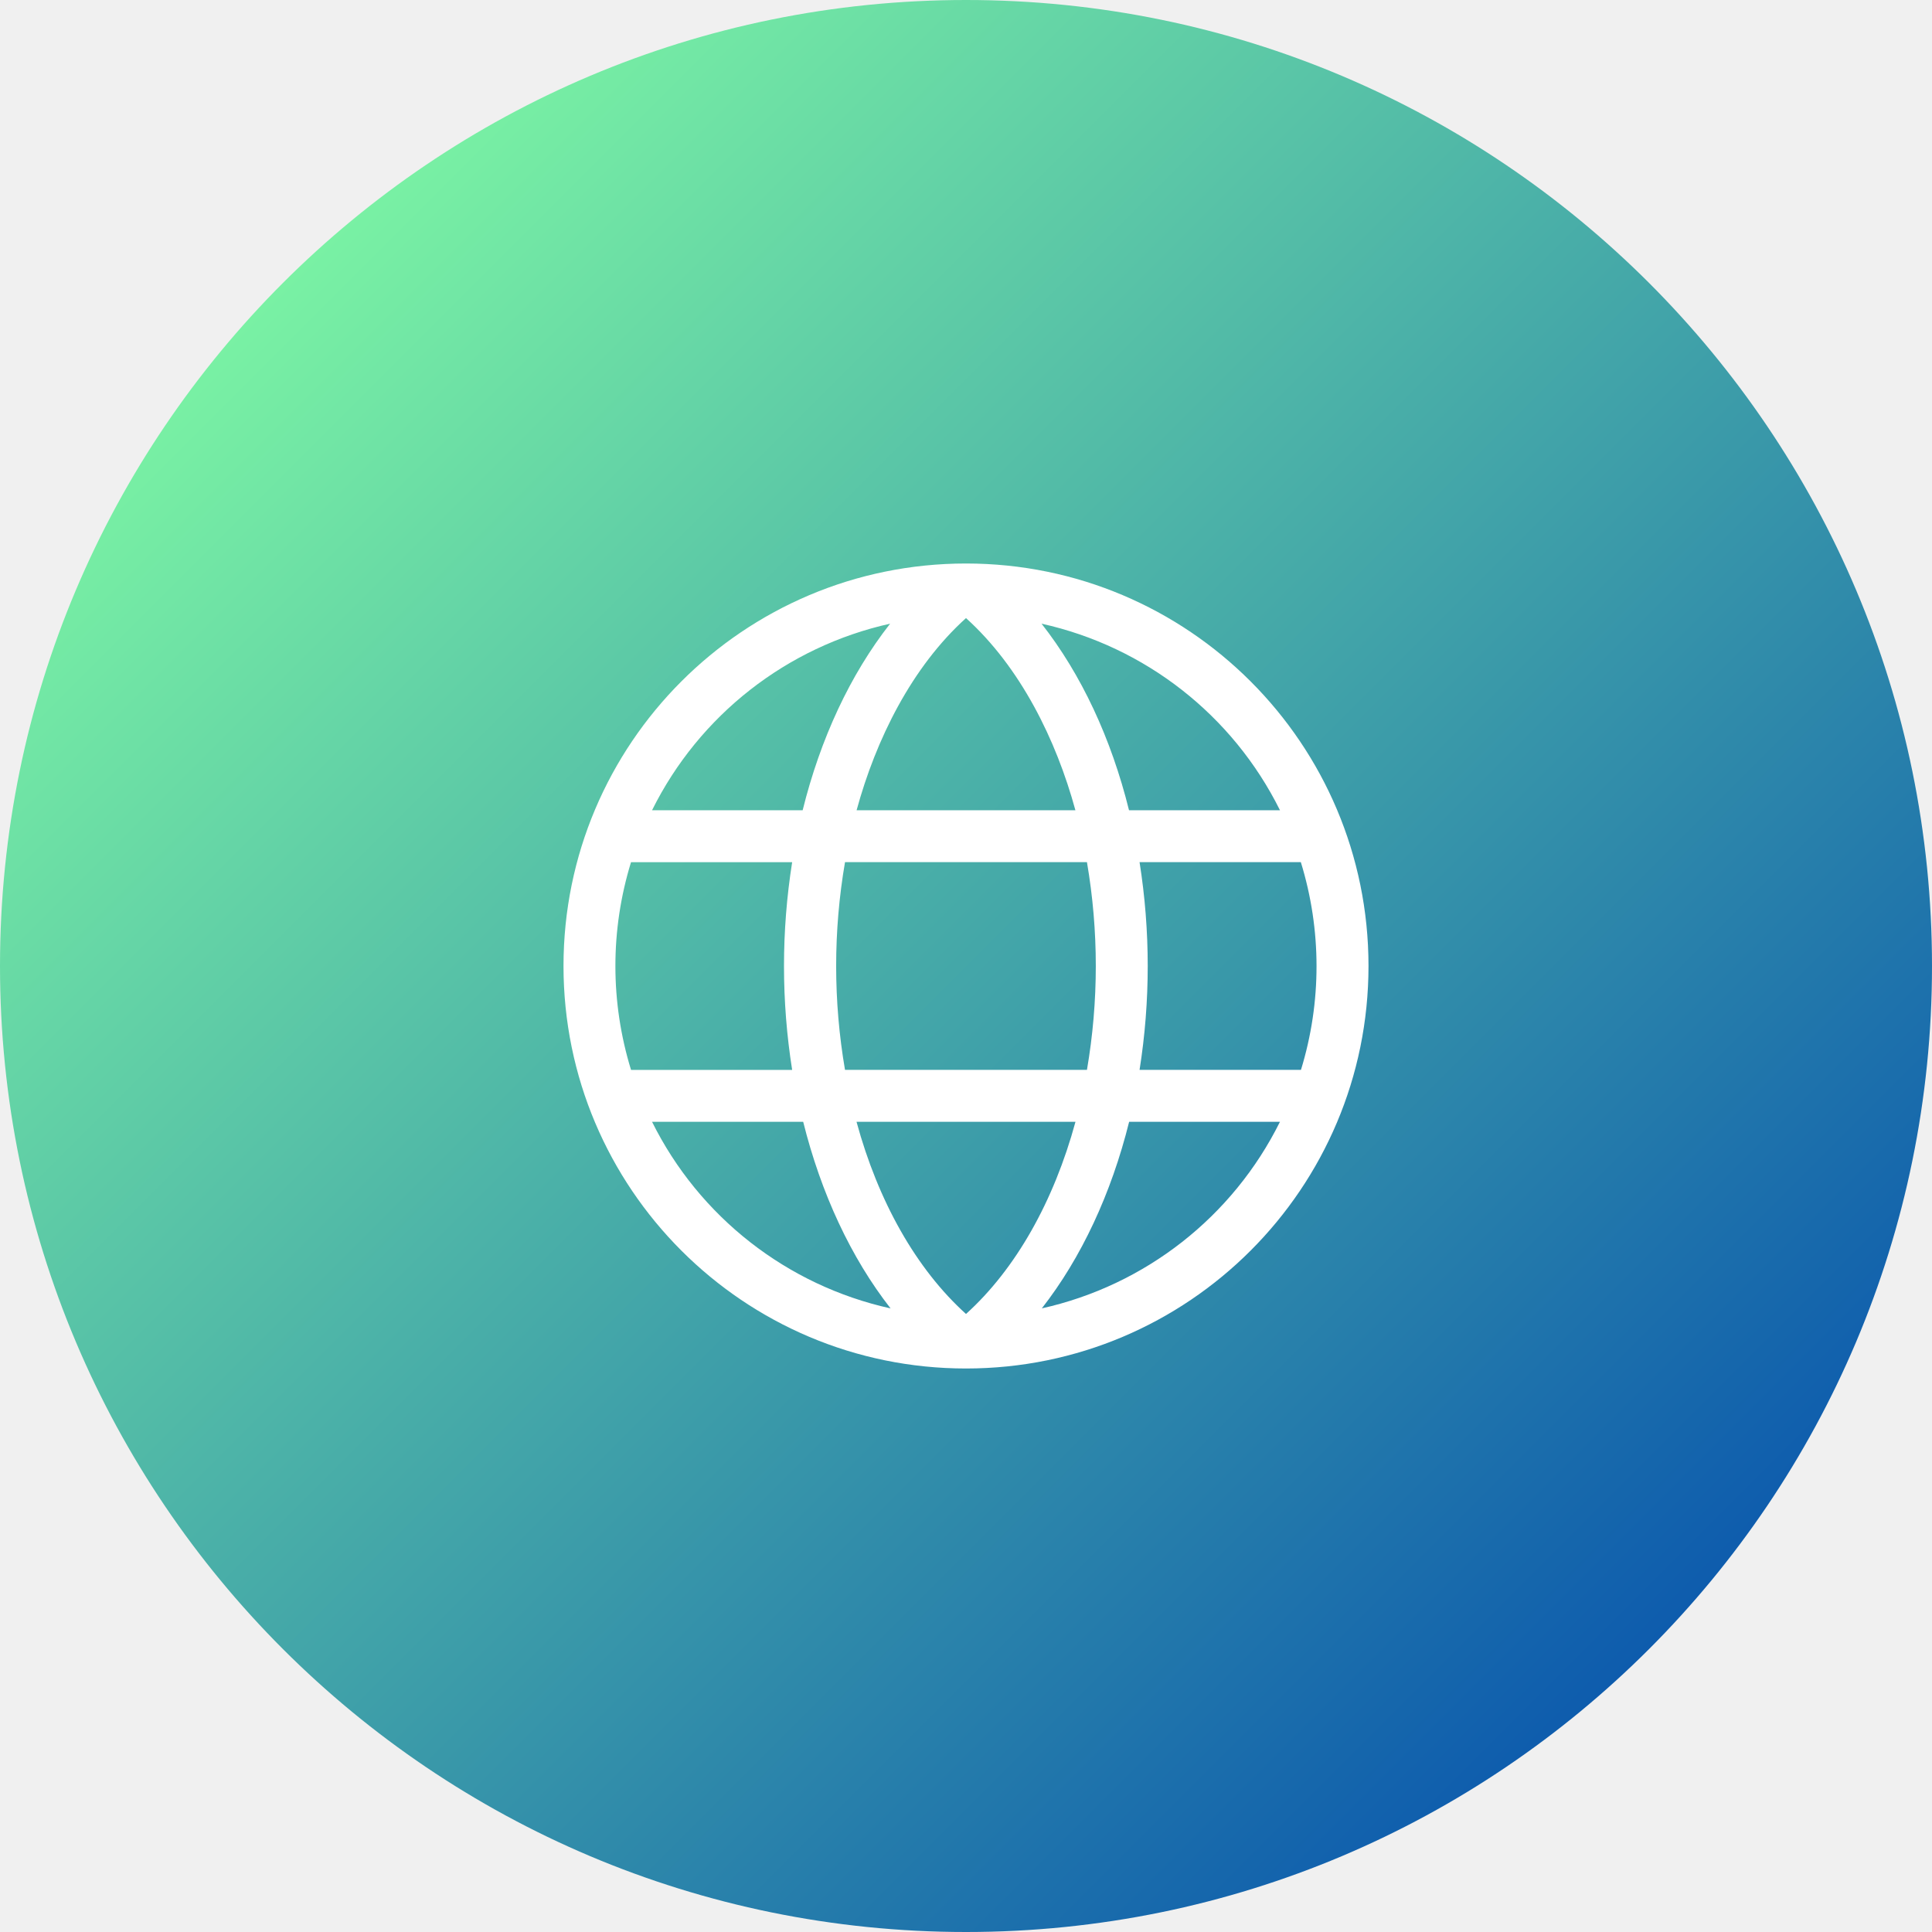
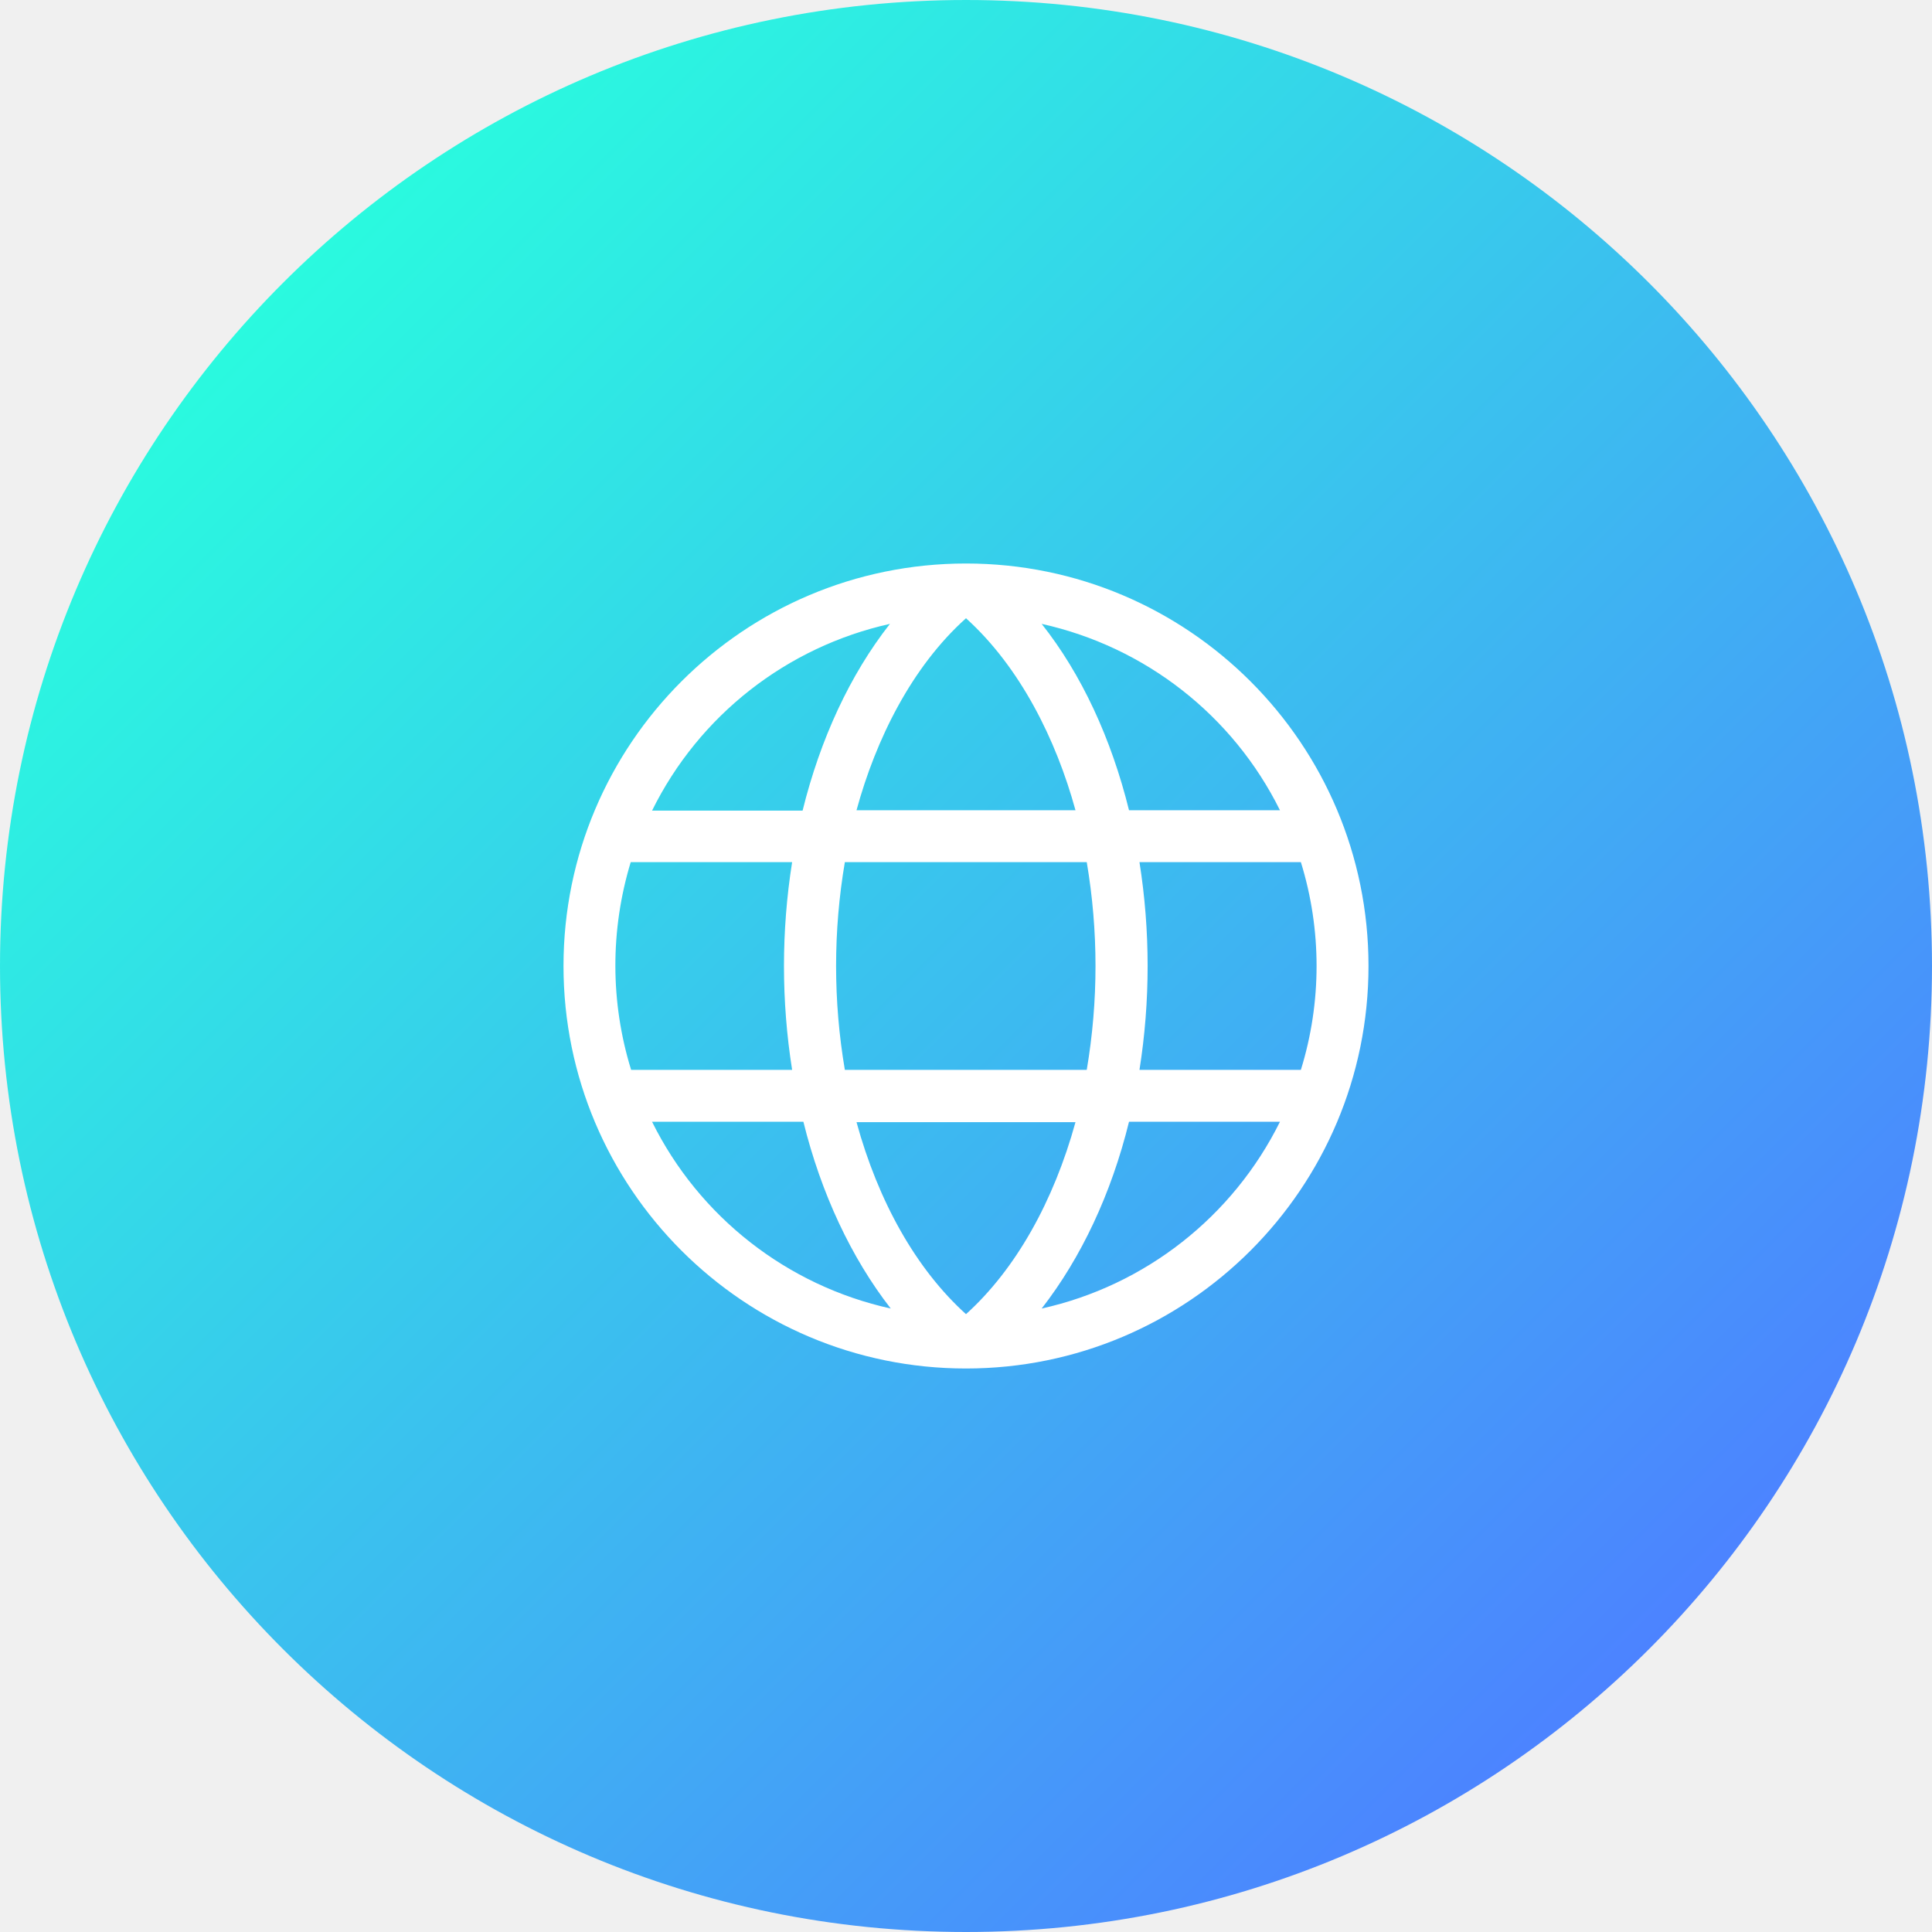
- <svg xmlns="http://www.w3.org/2000/svg" id="Layer_4" data-name="Layer 4" viewBox="0 0 480 480">
-   <defs>
-     <style>
-       .cls-1 {
-         fill: url(#linear-gradient);
-       }
- 
-       .cls-2 {
-         fill: #fff;
-       }
-     </style>
-     <linearGradient id="linear-gradient" x1="70.29" y1="70.29" x2="409.71" y2="409.71" gradientUnits="userSpaceOnUse">
-       <stop offset="0" stop-color="#79f1a4" />
-       <stop offset="1" stop-color="#0e5cad" />
-     </linearGradient>
-   </defs>
-   <circle class="cls-1" cx="240" cy="240" r="240" />
-   <path class="cls-2" d="M340,240A100,100,0,1,0,240,340,100,100,0,0,0,340,240Zm-16.78,25.81H283.12a165.14,165.14,0,0,0,0-51.61h40.07A87.68,87.68,0,0,1,323.22,265.81ZM240,326.45c-12.39-11.18-21.83-28-27.2-47.74h54.4C261.83,298.42,252.39,315.27,240,326.45Zm-30.06-60.64a152.5,152.5,0,0,1,0-51.61h60.11a152.52,152.52,0,0,1,0,51.61ZM240,153.56c13.53,12.22,22.4,30.22,27.18,47.74H212.82C217.62,183.69,226.52,165.73,240,153.56Zm78,47.74h-37.5c-4.41-17.8-11.84-33.75-21.73-46.35A87.2,87.2,0,0,1,318,201.29Zm-96.85-46.35c-9.89,12.6-17.32,28.55-21.73,46.35H162A87.2,87.2,0,0,1,221.19,154.94Zm-64.41,59.26h40.07a165.14,165.14,0,0,0,0,51.61H156.78A87.68,87.68,0,0,1,156.78,214.19ZM162,278.71h37.55c4.44,17.81,11.89,33.8,21.71,46.36A87.2,87.2,0,0,1,162,278.71Zm96.83,46.36c9.82-12.56,17.27-28.54,21.7-46.36H318A87.2,87.2,0,0,1,258.79,325.07Z" />
+ <svg xmlns="http://www.w3.org/2000/svg" version="1.1" id="Layer_4" x="0px" y="0px" viewBox="0 0 480 480" style="enable-background:new 0 0 480 480;" xml:space="preserve">
+   <style type="text/css">
+ 	.st0{fill:url(#SVGID_1_);}
+ 	.st1{fill:#FFFFFF;}
+ </style>
+   <linearGradient id="SVGID_1_" gradientUnits="userSpaceOnUse" x1="70.294" y1="411.706" x2="409.706" y2="72.294" gradientTransform="matrix(1 0 0 -1 0 482)">
+     <stop offset="0" style="stop-color:#2AFADF" />
+     <stop offset="1" style="stop-color:#4C83FF" />
+   </linearGradient>
+   <circle class="st0" cx="240" cy="240" r="240" />
+   <path class="st1" d="M340,240c0-55.2-44.8-100-100-100s-100,44.8-100,100s44.8,100,100,100S340,295.2,340,240z M323.2,265.8h-40.1  c2.7-17.1,2.7-34.5,0-51.6h40.1C328.4,231,328.4,249,323.2,265.8z M240,326.5c-12.4-11.2-21.8-28-27.2-47.7h54.4  C261.8,298.4,252.4,315.3,240,326.5z M209.9,265.8c-2.9-17.1-2.9-34.5,0-51.6H270c2.9,17.1,2.9,34.5,0,51.6H209.9z M240,153.6  c13.5,12.2,22.4,30.2,27.2,47.7h-54.4C217.6,183.7,226.5,165.7,240,153.6z M318,201.3h-37.5c-4.4-17.8-11.8-33.8-21.7-46.3  C284.5,160.7,306.3,177.7,318,201.3L318,201.3z M221.1,155c-9.9,12.6-17.3,28.6-21.7,46.4H162C173.7,177.7,195.5,160.7,221.1,155  L221.1,155z M156.7,214.2h40.1c-2.7,17.1-2.7,34.5,0,51.6h-40C151.6,249,151.6,231,156.7,214.2L156.7,214.2z M162,278.7h37.6  c4.4,17.8,11.9,33.8,21.7,46.4C195.5,319.4,173.7,302.3,162,278.7z M258.8,325.1c9.8-12.6,17.3-28.5,21.7-46.4H318  C306.3,302.3,284.5,319.4,258.8,325.1L258.8,325.1z" />
</svg>
